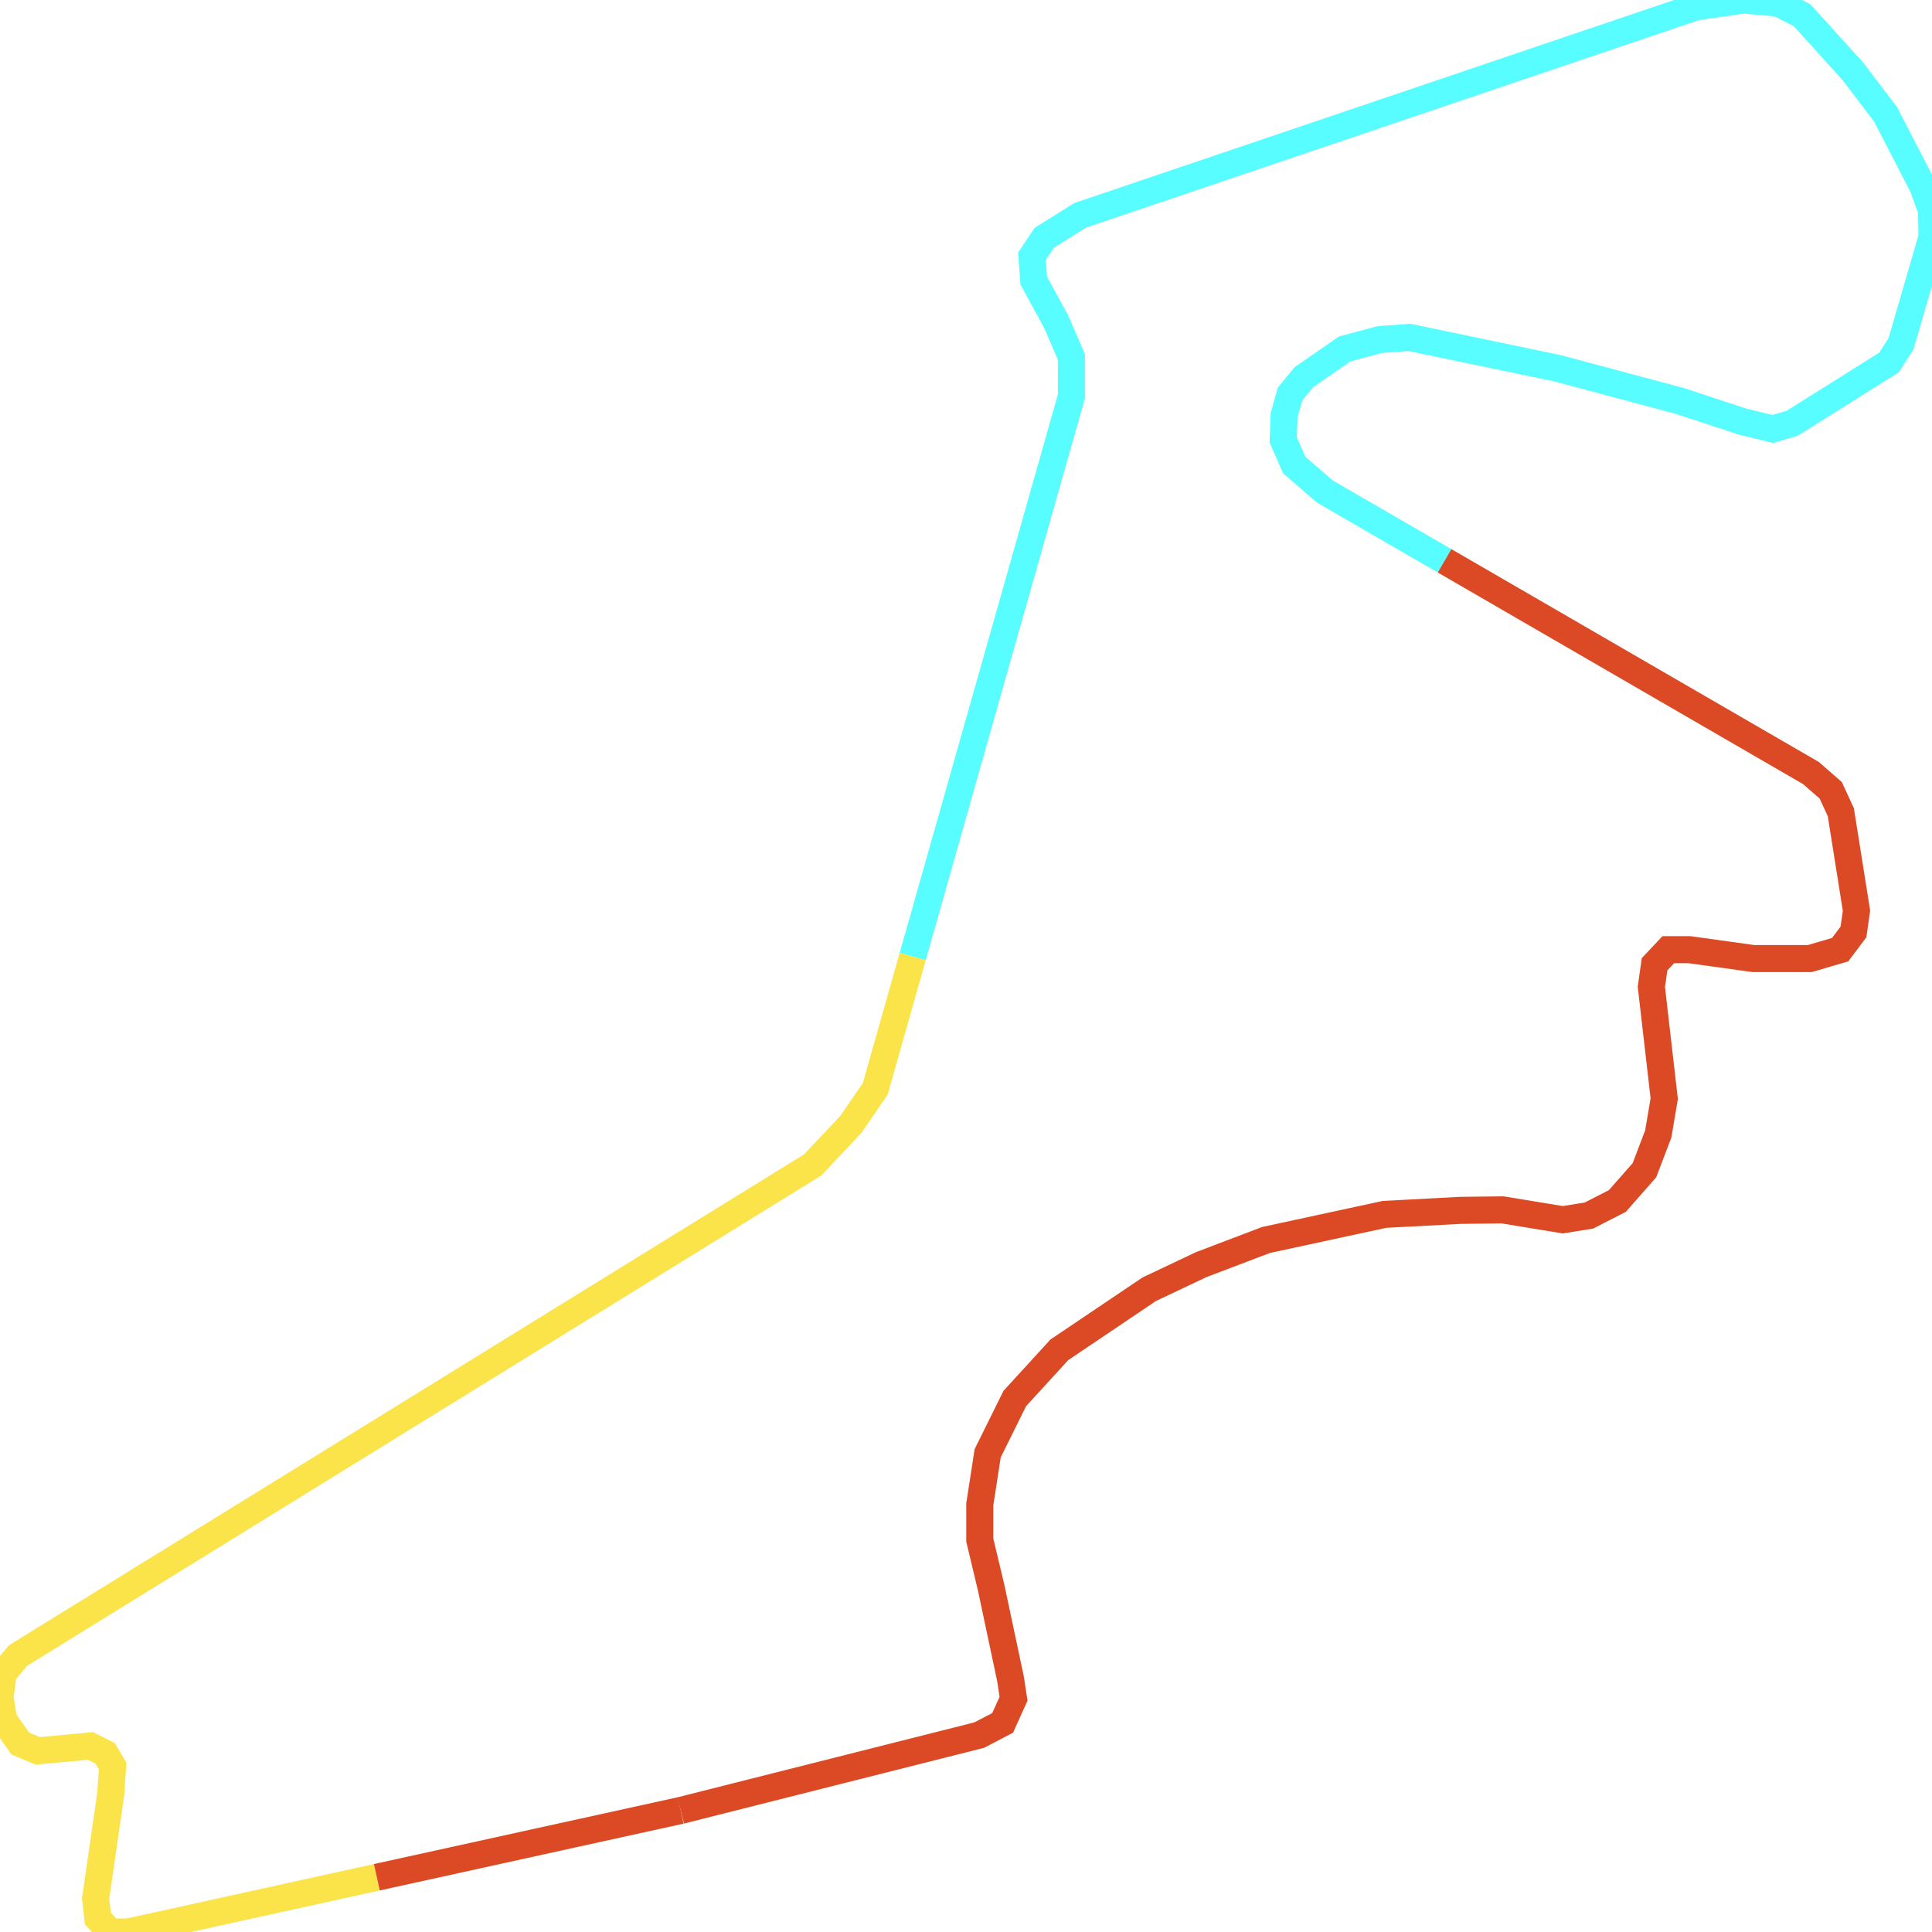
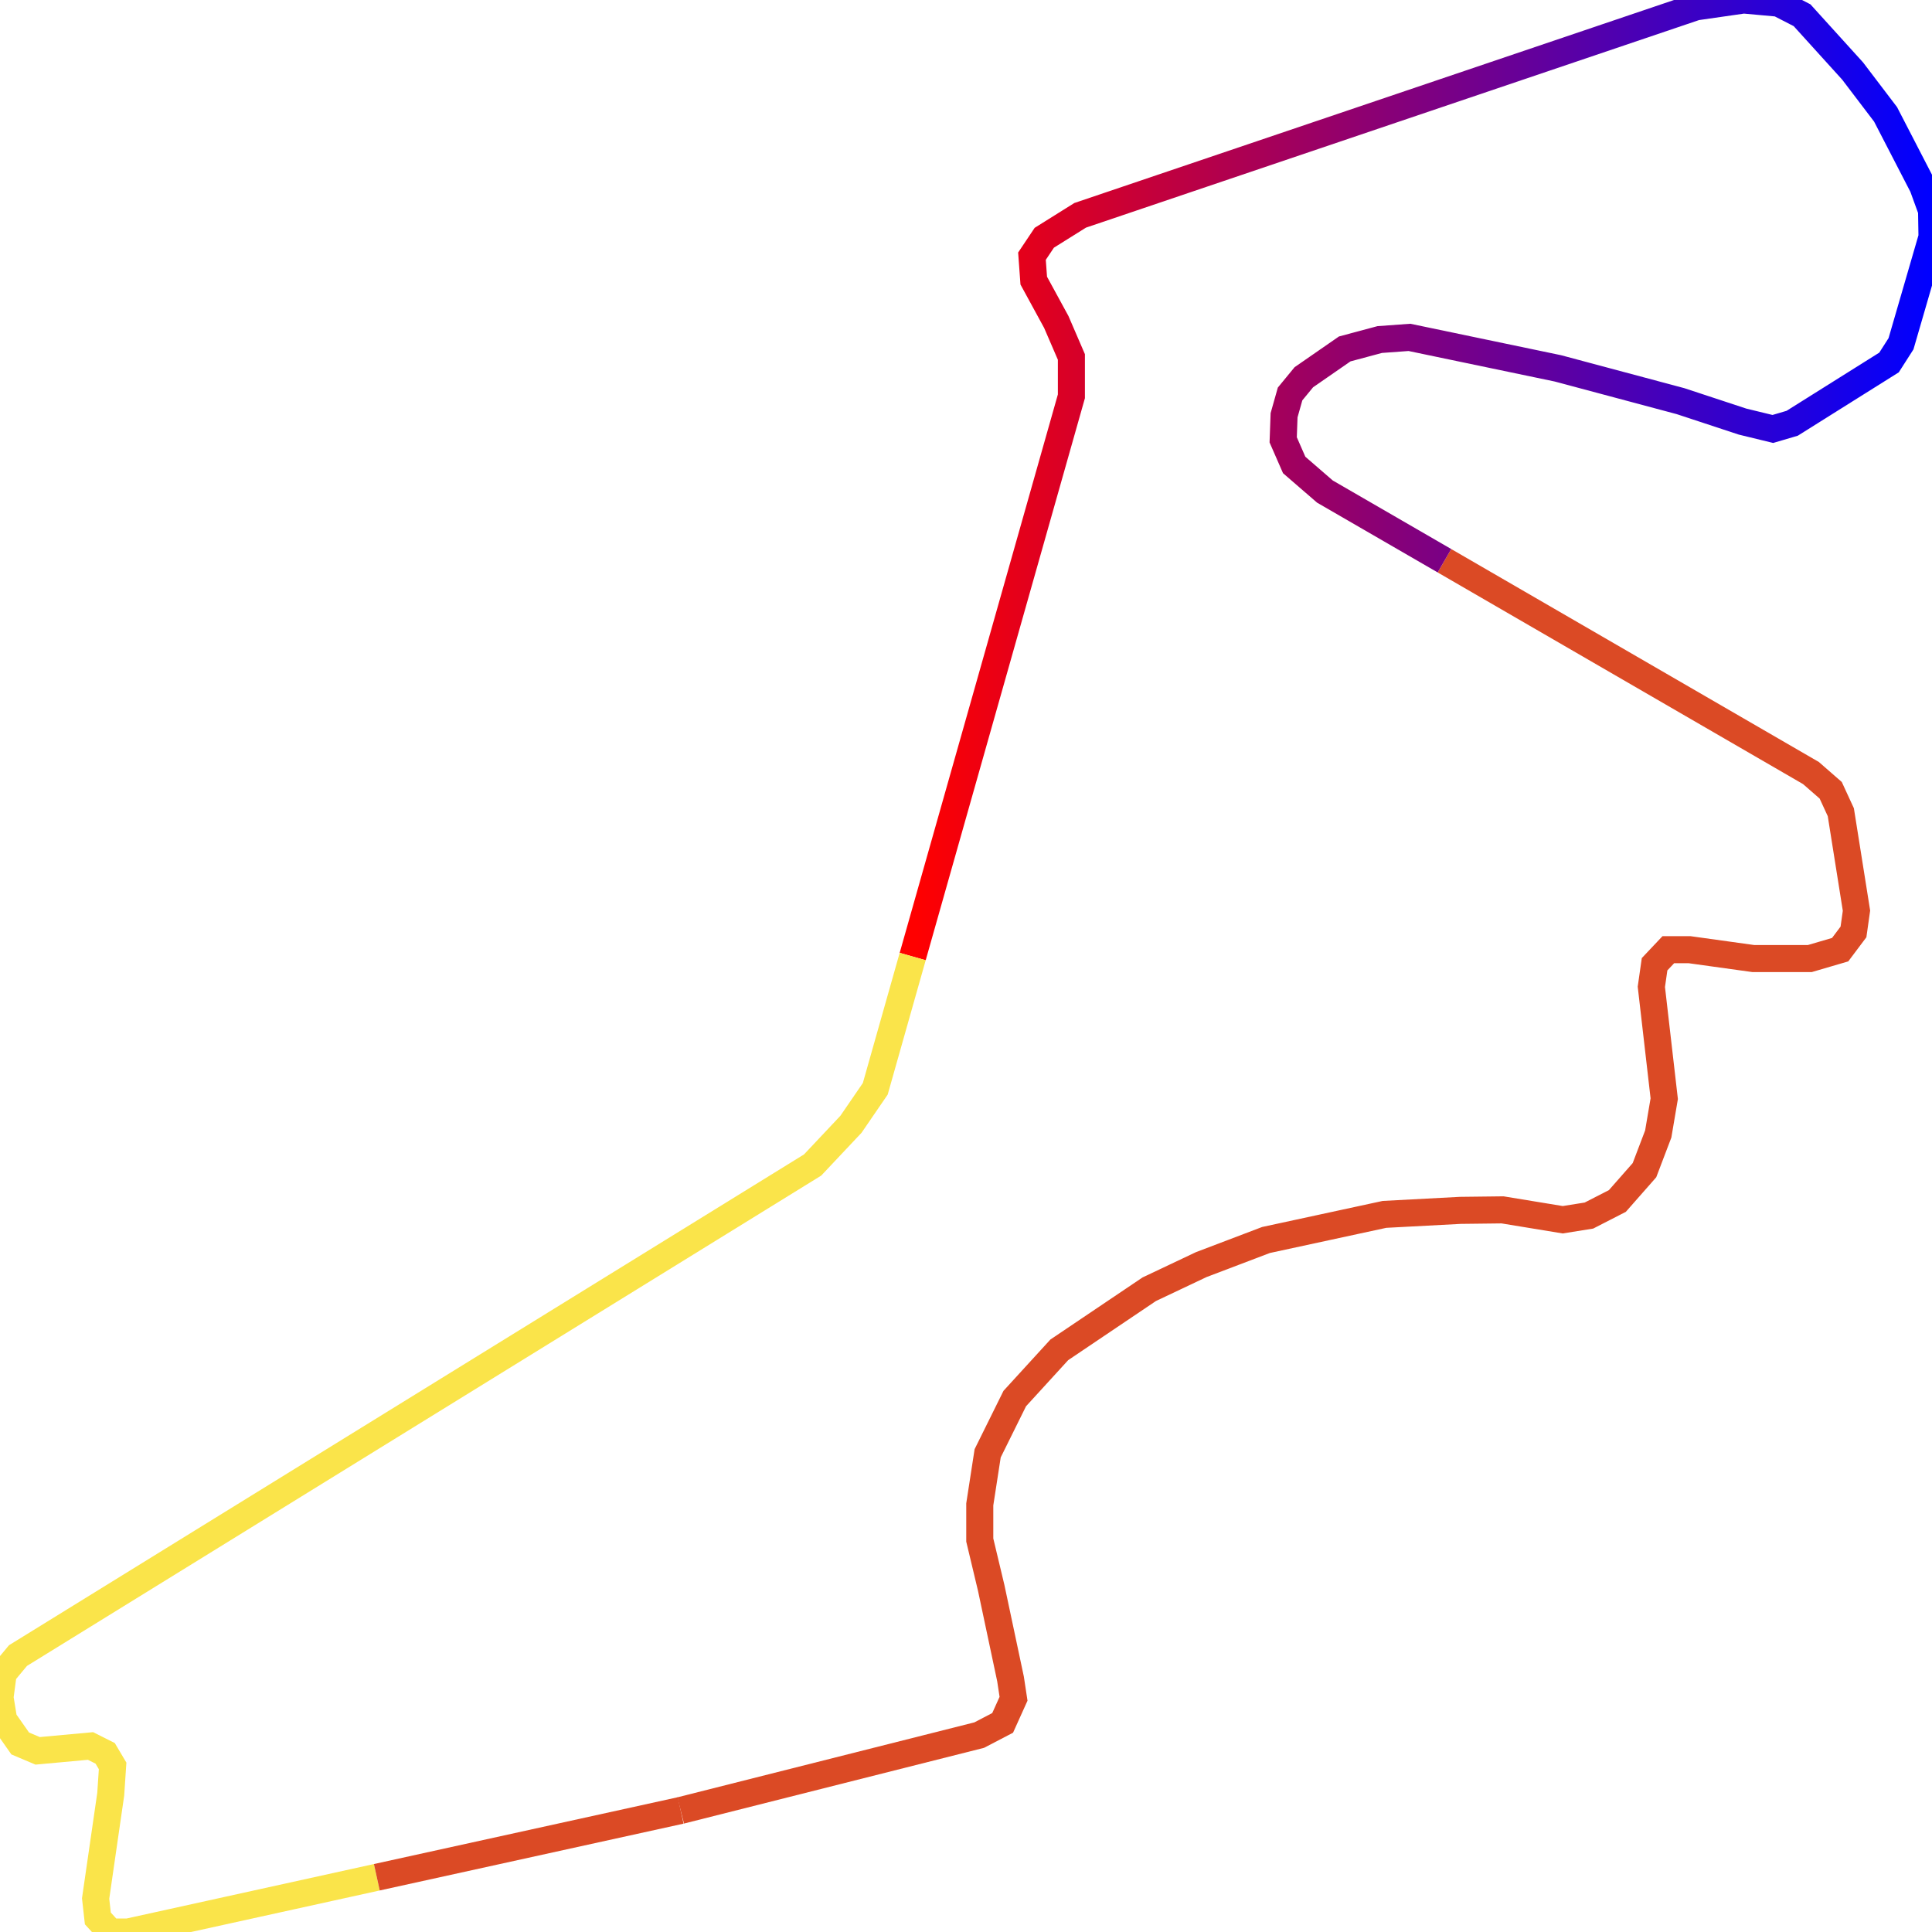
<svg xmlns="http://www.w3.org/2000/svg" width="500" height="500">
-   <path d="M176.161,468.541 L253.42,449.042 L259.485,445.879 L262.302,439.639 L261.526,434.526 L256.524,410.954 L253.564,398.561 L253.564,389.332 L255.605,376.116 L262.618,361.946 L274.143,349.337 L297.425,333.651 L310.876,327.281 L327.633,320.912 L358.301,314.282 L377.903,313.242 L388.854,313.112 L404.432,315.669 L411.215,314.585 L418.573,310.815 L425.586,302.843 L429.15,293.483 L430.702,284.34 L427.368,255.395 L428.202,249.545 L431.766,245.775 L437.227,245.775 L453.754,248.072 L468.384,248.072 L476.23,245.775 L479.679,241.182 L480.455,235.679 L476.403,210.2 L473.787,204.524 L468.671,200.061 L373.822,145.117" fill="none" stroke-width="7" stroke="#db4a25" />
-   <path d="M373.822,145.117 L342.895,127.221 L334.933,120.331 L332.088,113.831 L332.318,107.462 L333.87,101.959 L337.434,97.625 L348.011,90.302 L357.065,87.876 L364.768,87.313 L403.167,95.329 L434.928,103.822 L450.966,109.108 L458.812,111.015 L463.814,109.542 L488.877,93.812 L491.981,88.959 L500.0,61.357 L499.885,54.467 L497.614,48.228 L487.986,29.595 L479.449,18.372 L466.372,3.943 L460.307,0.823 L451.253,0.0 L438.894,1.777 L279.547,55.724 L270.263,61.53 L267.073,66.297 L267.533,72.623 L273.367,83.326 L277.276,92.382 L277.276,102.565 L236.204,247.552" fill="none" stroke-width="7" stroke="#58fdff" />
+   <defs>
+     <linearGradient id="gradient1" x1="0%" y1="0%" x2="100%" y2="0%">
+       <stop offset="0%" stop-color="red" />
+       <stop offset="100%" stop-color="blue" />
+     </linearGradient>
+   </defs>"&gt;
+ <path d="M176.161,468.541 L253.42,449.042 L259.485,445.879 L262.302,439.639 L261.526,434.526 L256.524,410.954 L253.564,398.561 L253.564,389.332 L255.605,376.116 L262.618,361.946 L274.143,349.337 L297.425,333.651 L310.876,327.281 L327.633,320.912 L358.301,314.282 L377.903,313.242 L388.854,313.112 L404.432,315.669 L411.215,314.585 L418.573,310.815 L425.586,302.843 L429.15,293.483 L430.702,284.34 L427.368,255.395 L428.202,249.545 L431.766,245.775 L437.227,245.775 L453.754,248.072 L468.384,248.072 L476.23,245.775 L479.679,241.182 L480.455,235.679 L476.403,210.2 L473.787,204.524 L468.671,200.061 L373.822,145.117" fill="none" stroke-width="7" stroke="#db4a25" />
+   <path d="M373.822,145.117 L342.895,127.221 L334.933,120.331 L332.088,113.831 L332.318,107.462 L333.87,101.959 L337.434,97.625 L348.011,90.302 L357.065,87.876 L364.768,87.313 L403.167,95.329 L434.928,103.822 L450.966,109.108 L458.812,111.015 L463.814,109.542 L488.877,93.812 L491.981,88.959 L500.0,61.357 L499.885,54.467 L497.614,48.228 L487.986,29.595 L479.449,18.372 L466.372,3.943 L460.307,0.823 L451.253,0.0 L438.894,1.777 L279.547,55.724 L270.263,61.53 L267.073,66.297 L267.533,72.623 L273.367,83.326 L277.276,92.382 L277.276,102.565 L236.204,247.552" fill="none" stroke-width="7" stroke="url(#gradient1)" />
  <path d="M236.204,247.552 L226.518,281.784 L220.223,290.97 L210.307,301.499 L4.656,428.46 L0.834,433.053 L0.0,439.293 L0.948,445.099 L5.231,451.209 L9.744,453.116 L23.425,451.859 L27.219,453.765 L29.145,457.015 L28.656,464.338 L24.747,491.334 L25.322,496.49 L28.541,500.0 L33.169,500.0 L97.522,485.831" fill="none" stroke-width="7" stroke="#fae44a" />
  <path d="M97.522,485.831 L176.161,468.541" fill="none" stroke-width="7" stroke="#db4a25" />
</svg>
